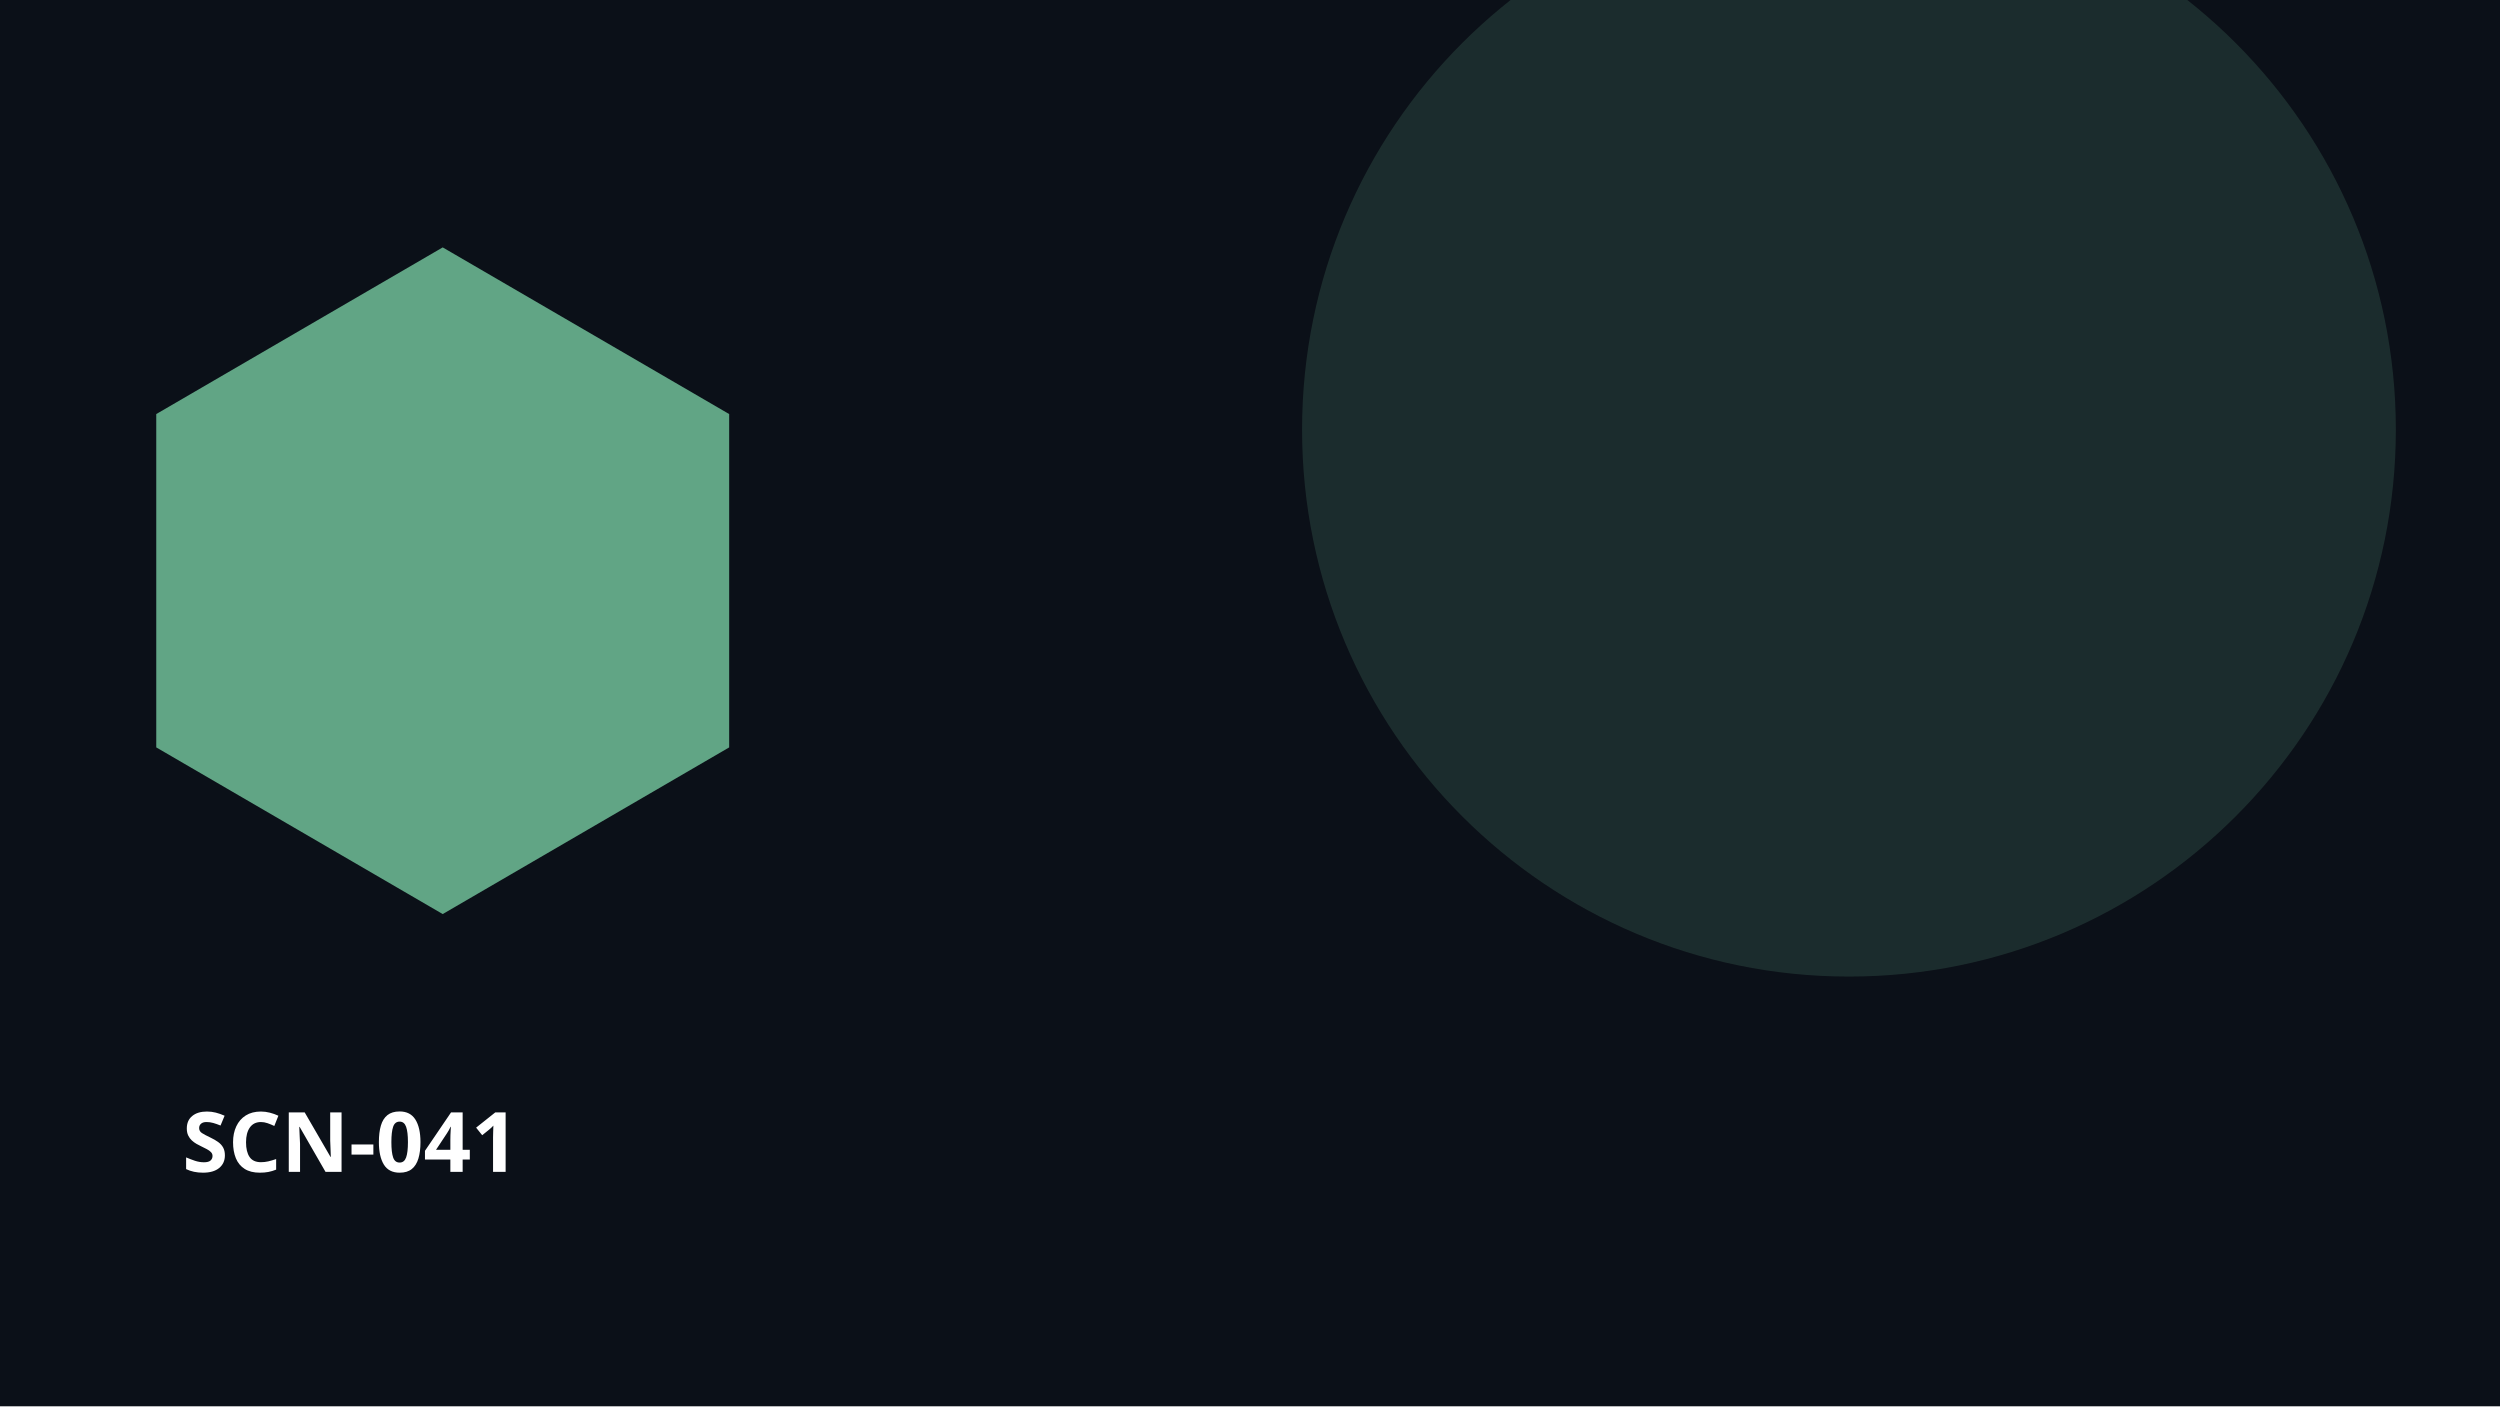
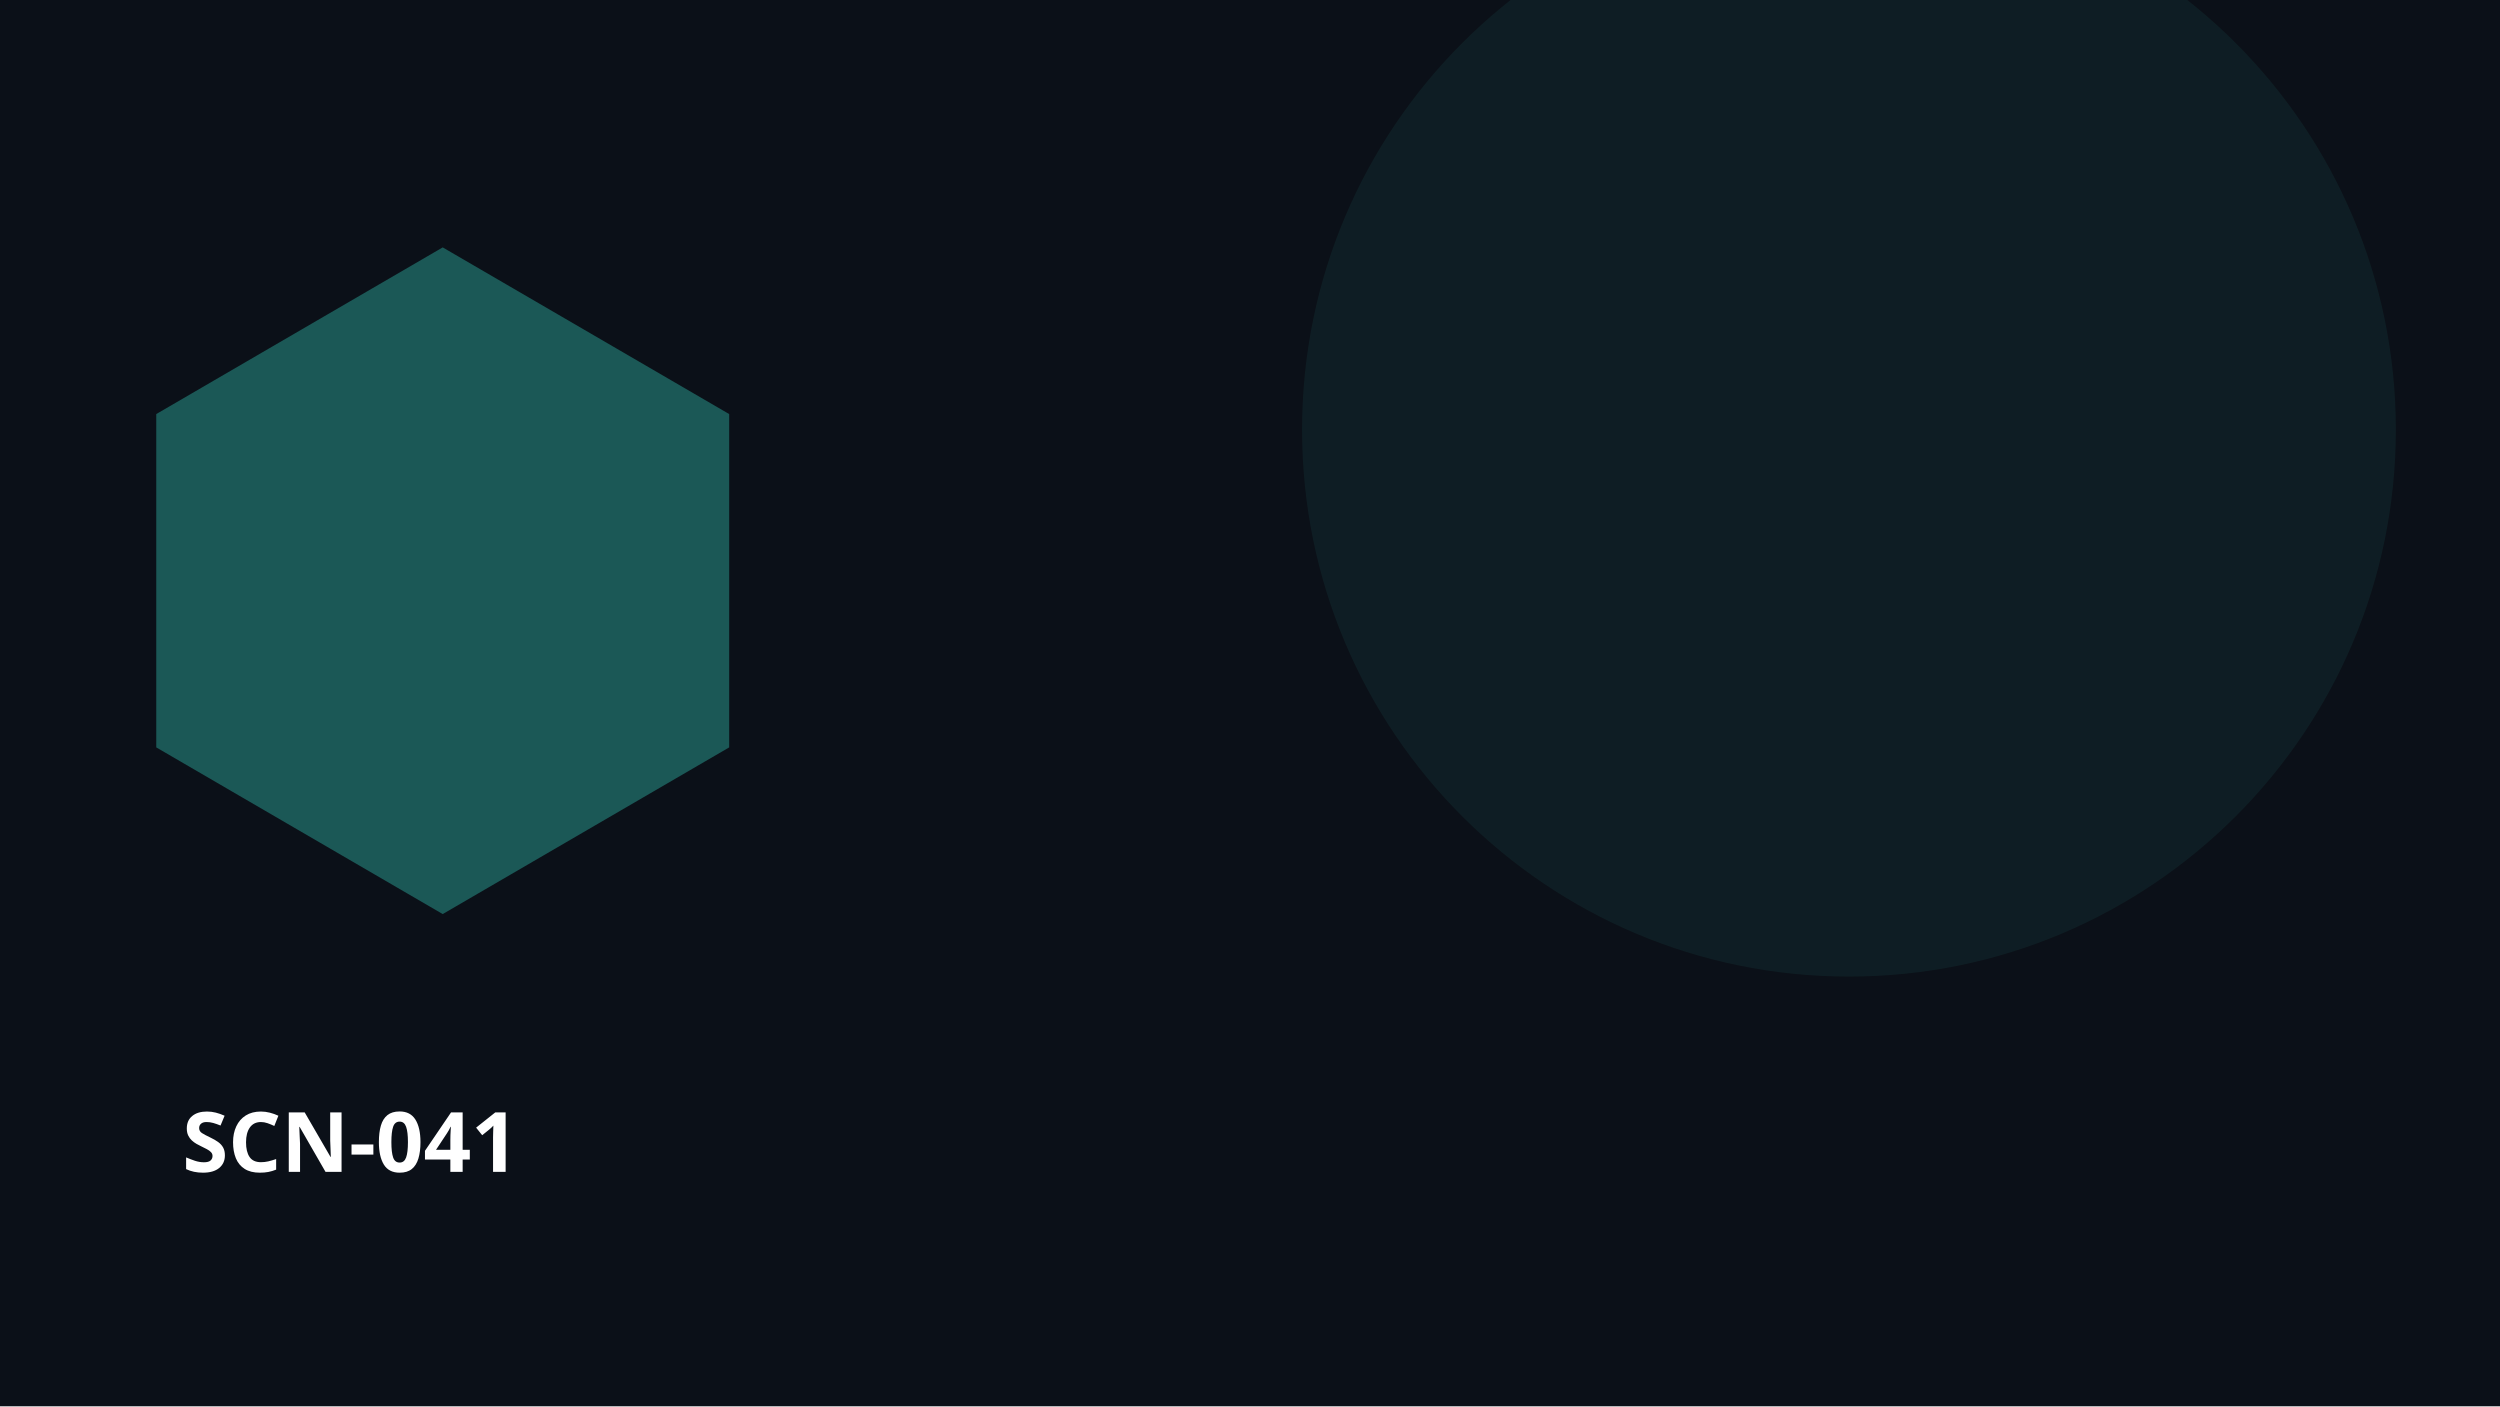
<svg xmlns="http://www.w3.org/2000/svg" viewBox="0 0 960 540">
  <rect width="960" height="540" fill="#0b1018" />
-   <circle cx="710" cy="165" r="210" fill="#74c69d" opacity=".16" />
-   <path d="M170 95l110 64v128l-110 64-110-64V159z" fill="#74c69d" opacity=".82" />
+   <circle cx="710" cy="165" r="210" fill="#1e6864" opacity=".16" />
+   <path d="M170 95l110 64v128l-110 64-110-64V159z" fill="#1e6864" opacity=".82" />
  <text x="70" y="450" fill="#fff" font-family="system-ui" font-size="32" font-weight="700">SCN-041</text>
</svg>
